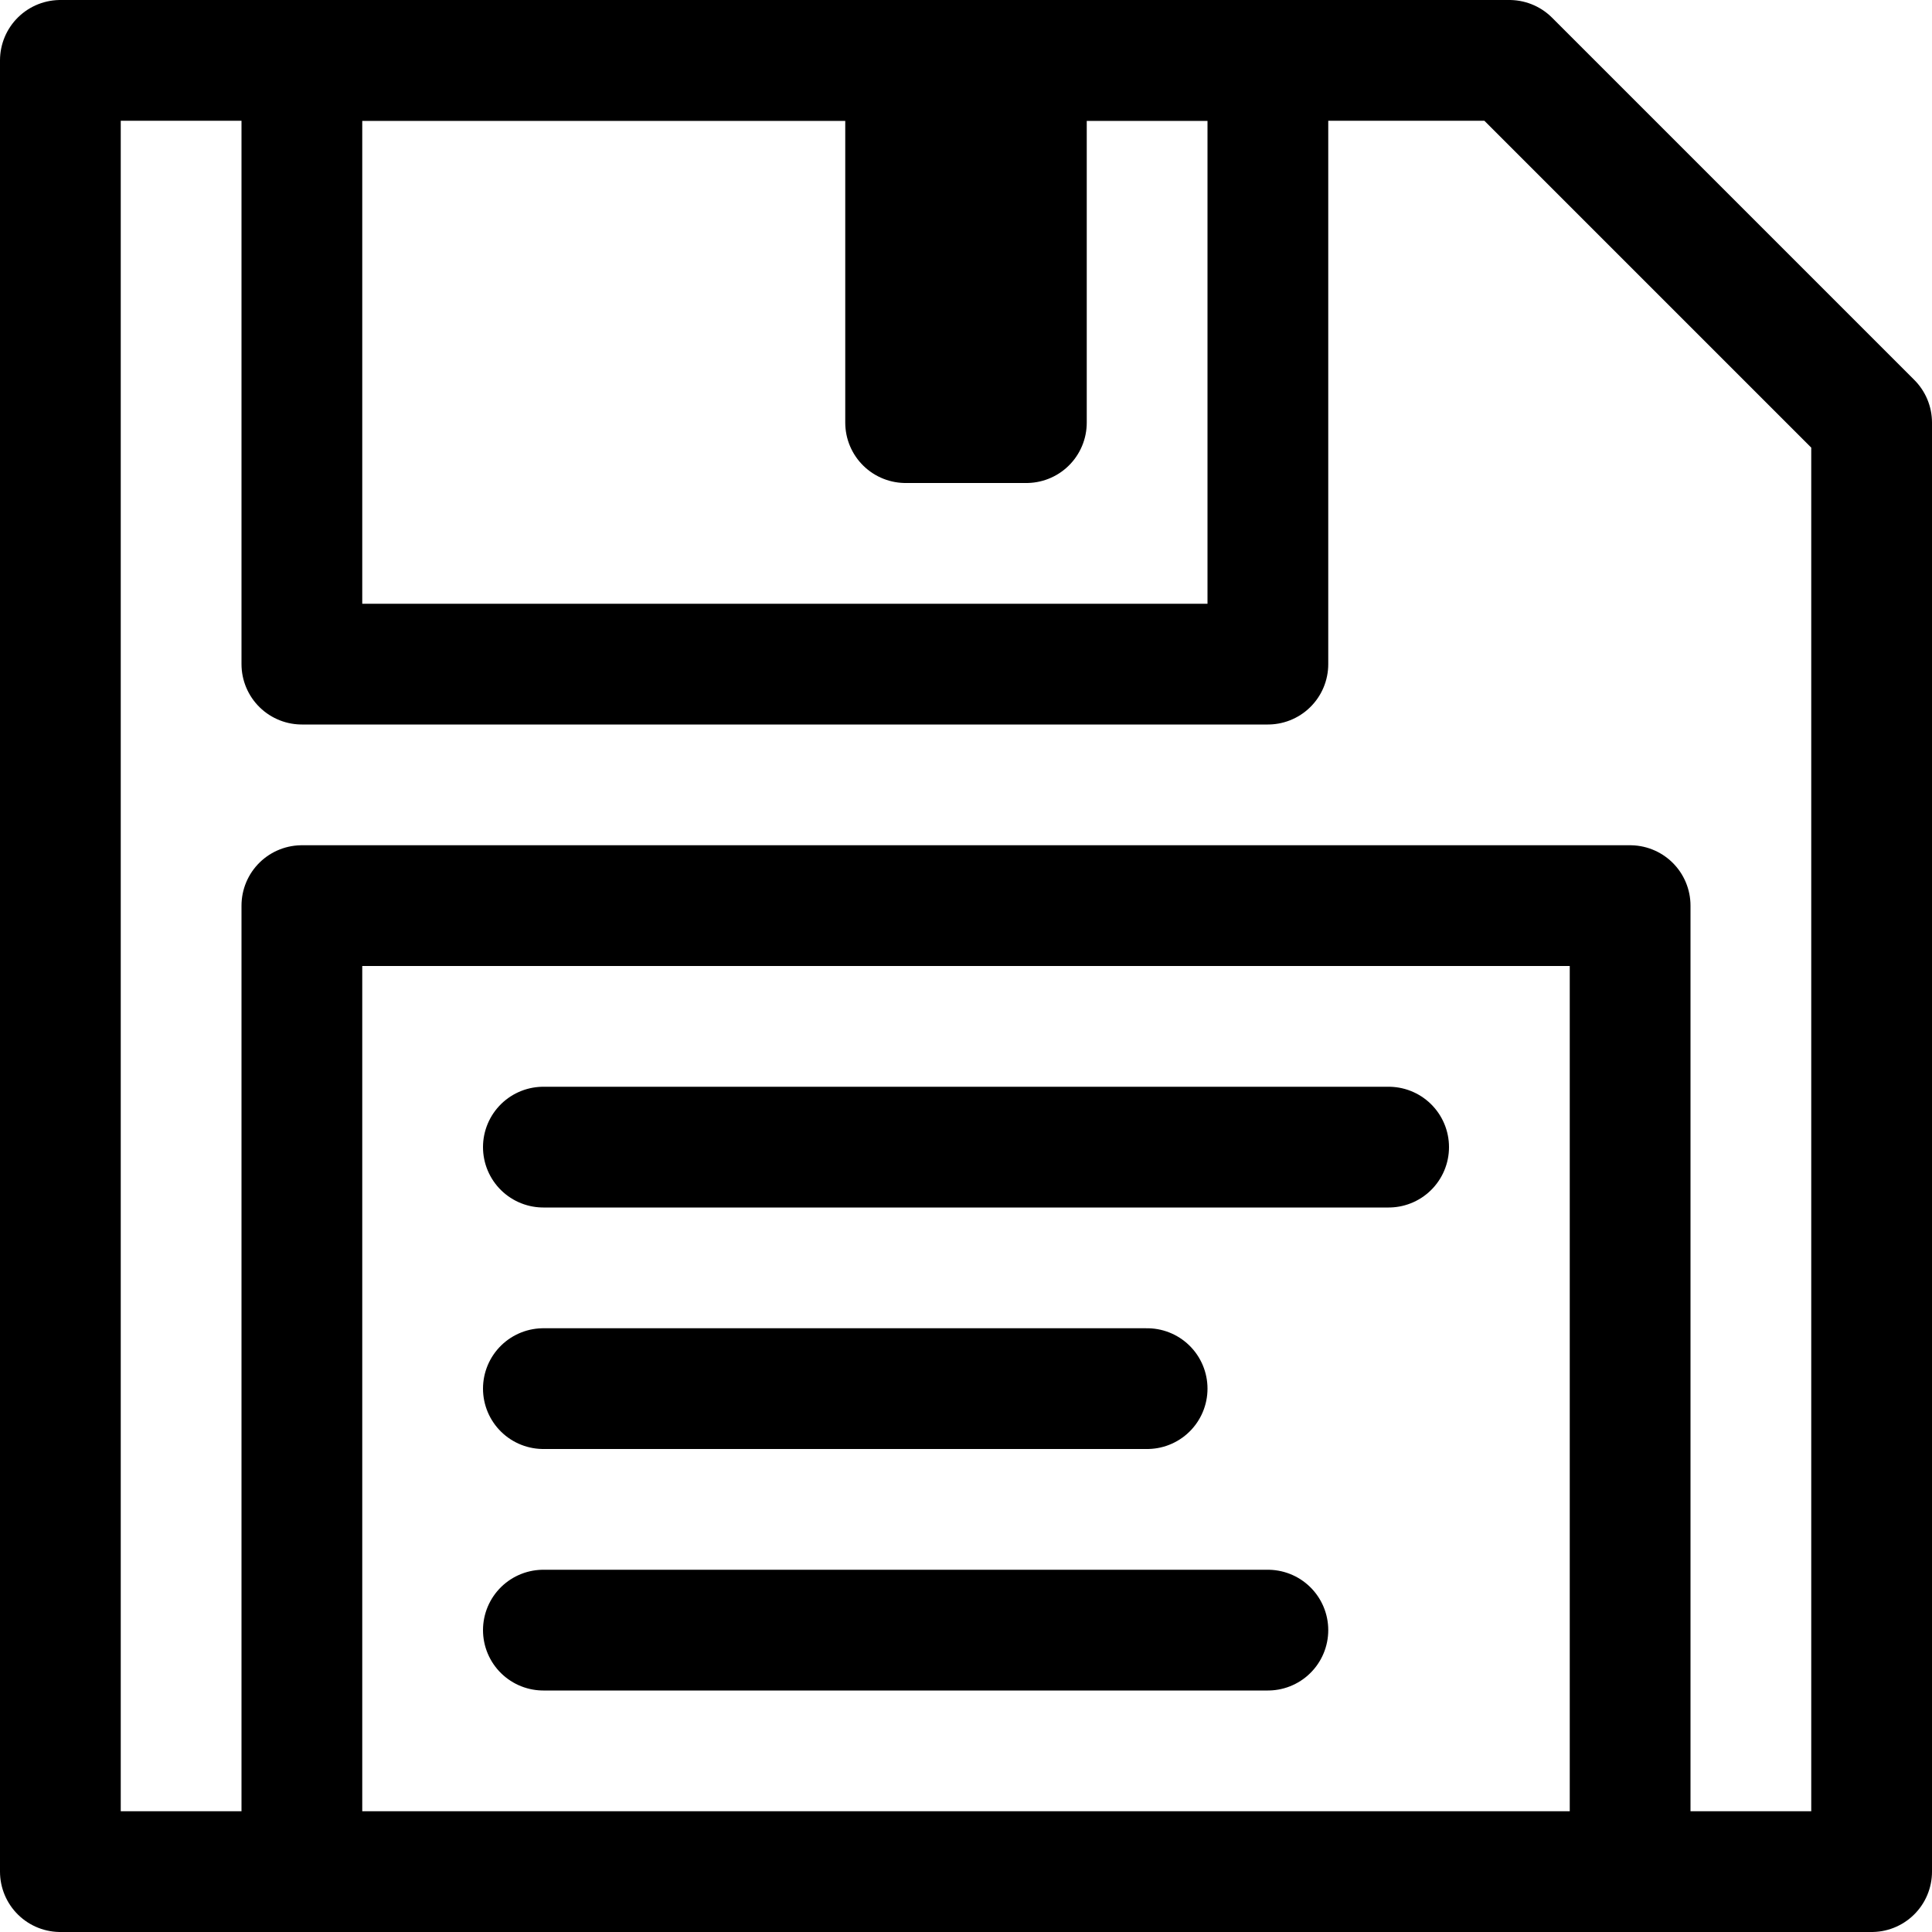
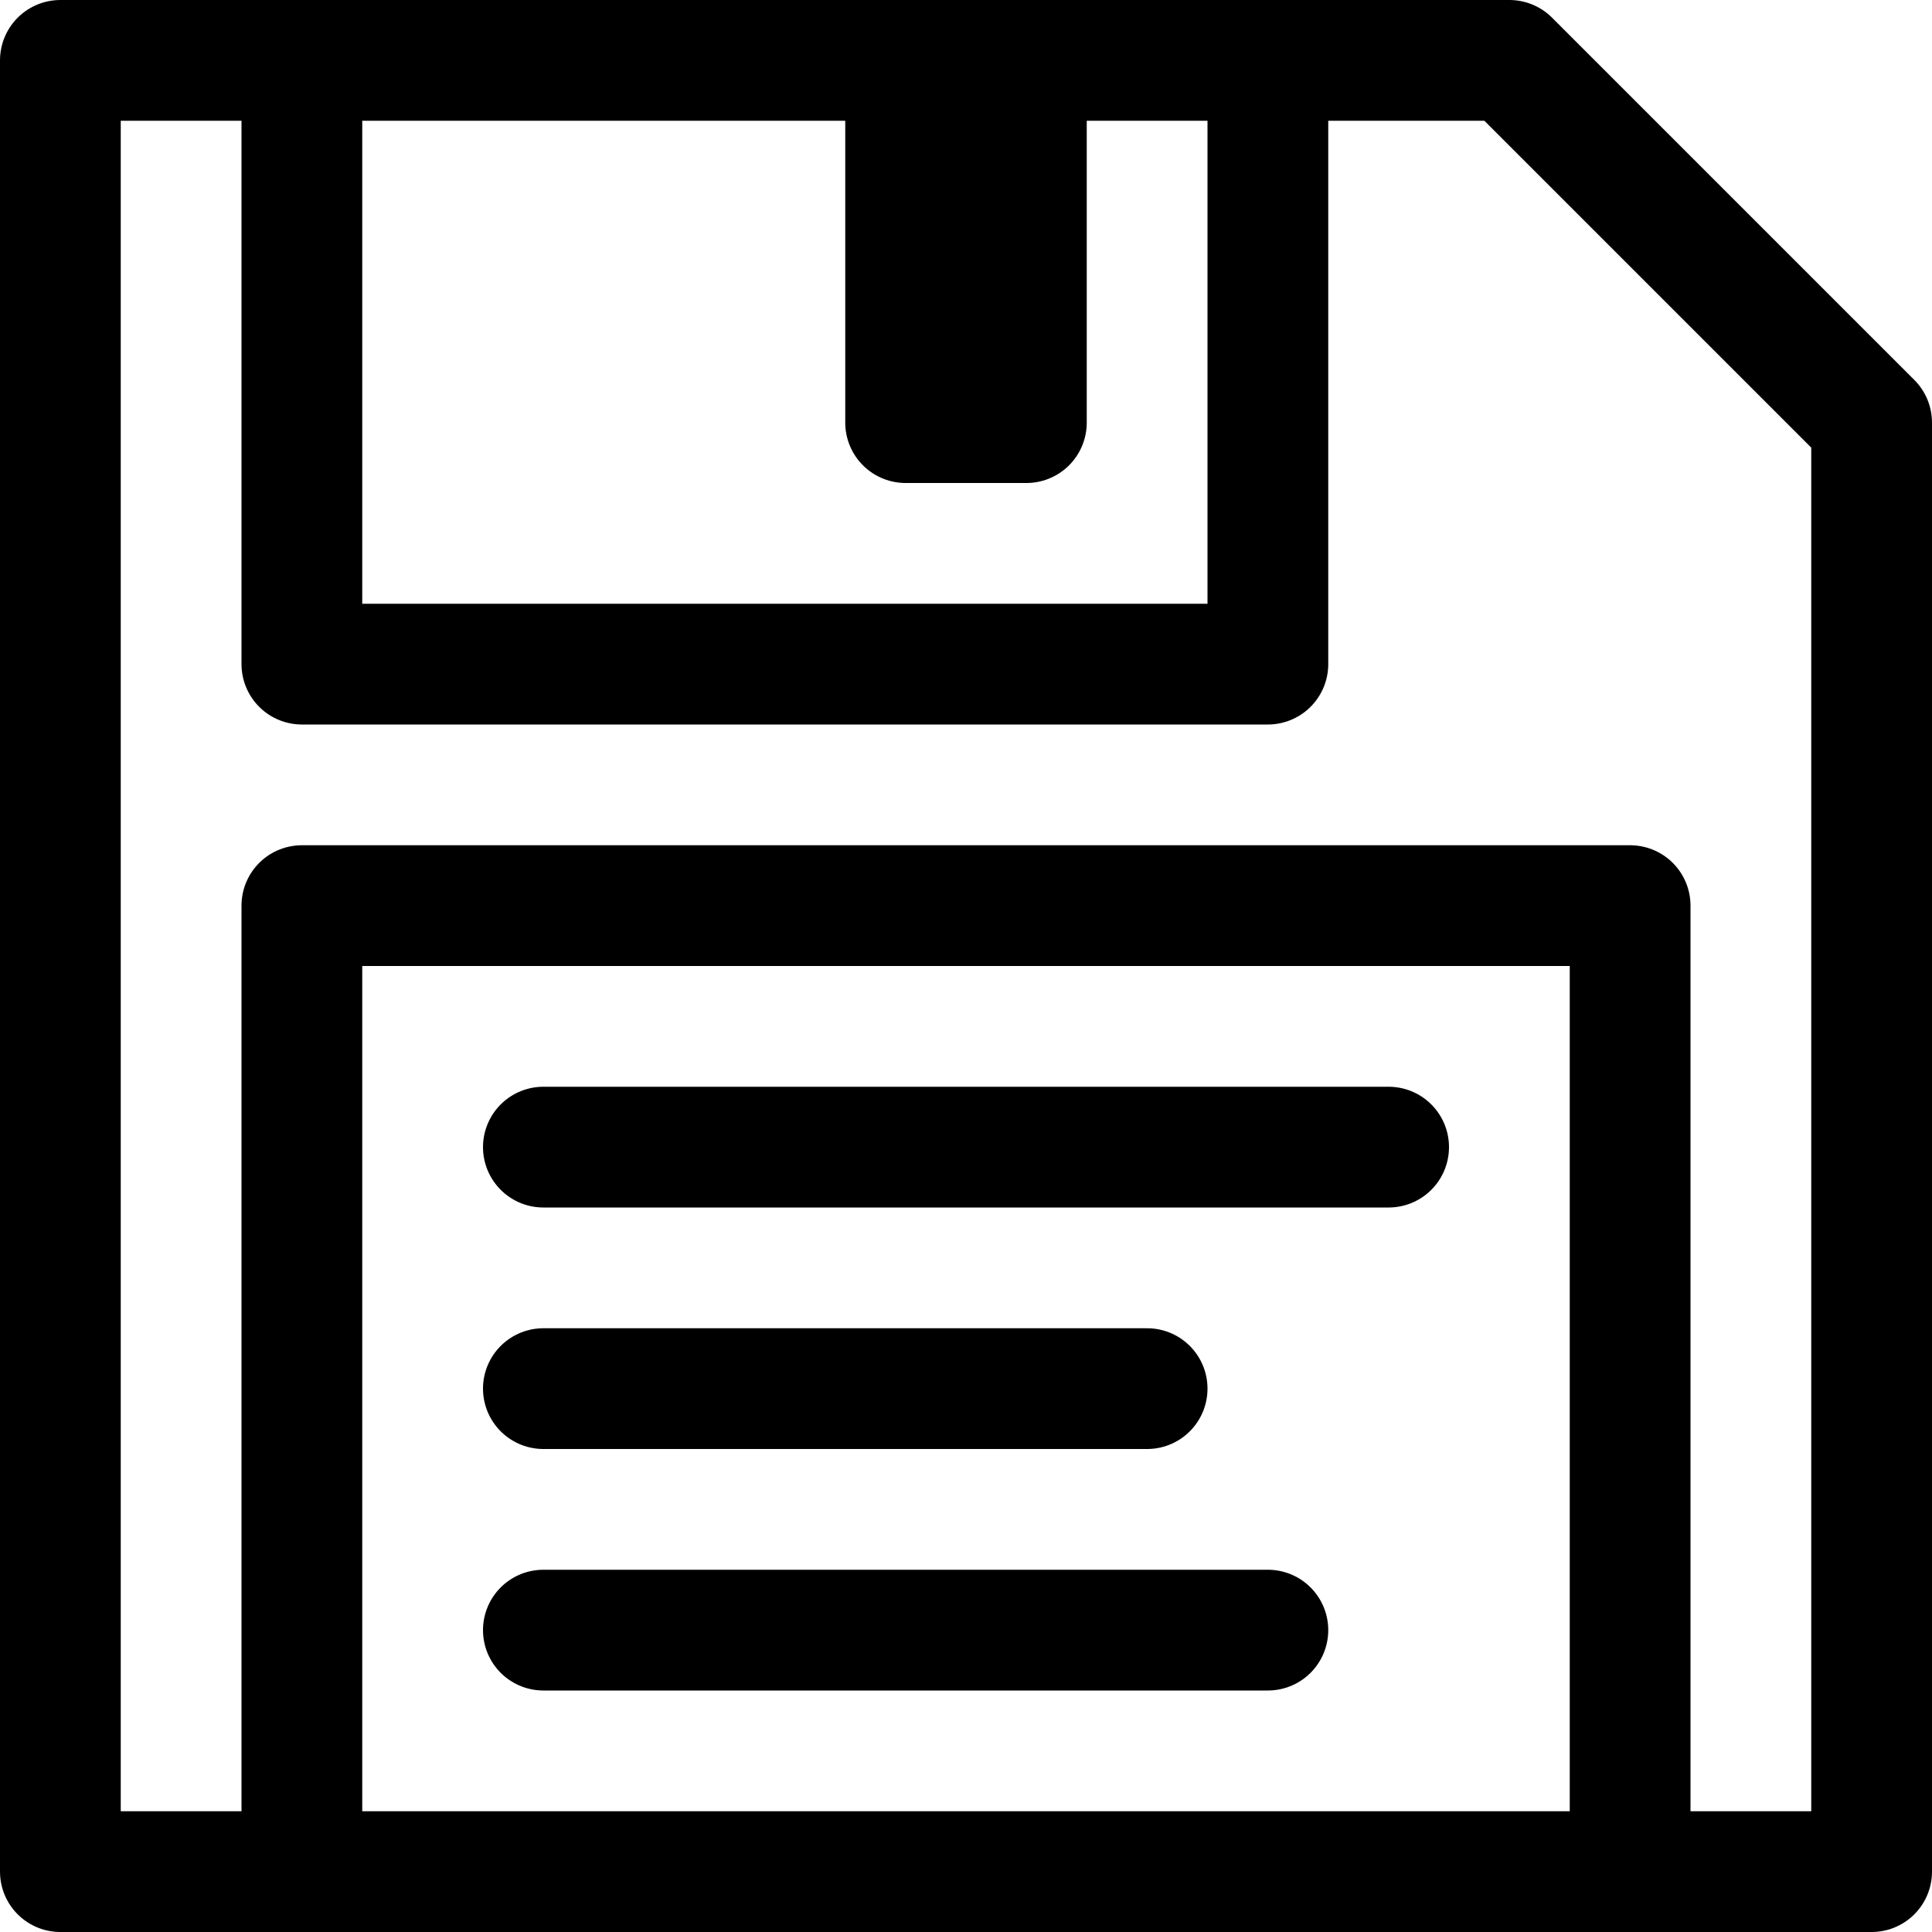
<svg xmlns="http://www.w3.org/2000/svg" version="1.1" viewBox="0 0 16 16">
-   <g fill="none" stroke="currentColor" stroke-linecap="round" stroke-linejoin="round" stroke-width="1px">
-     <path d="m0.5 0.5h12l3 3v12h-15z" />
-     <path d="m2.5 0.5v5h8v-5h-2v3h-1v-3z" />
-     <path d="m2.5 15.5v-8h11v8" />
-     <path d="m4.5 9.5h7" />
-     <path d="m4.5 11.5h5" />
-     <path d="m4.5 13.5h6" />
-   </g>
+   <path d="m4.5 13.5h6m-6-2h5m-5-2h7m-9 6v-8h11v8m-11-15v5h8v-5h-2v3h-1v-3zm-2 0h12l3 3v12h-15z" fill="none" stroke="#000" stroke-linecap="round" stroke-linejoin="round" />
</svg>
